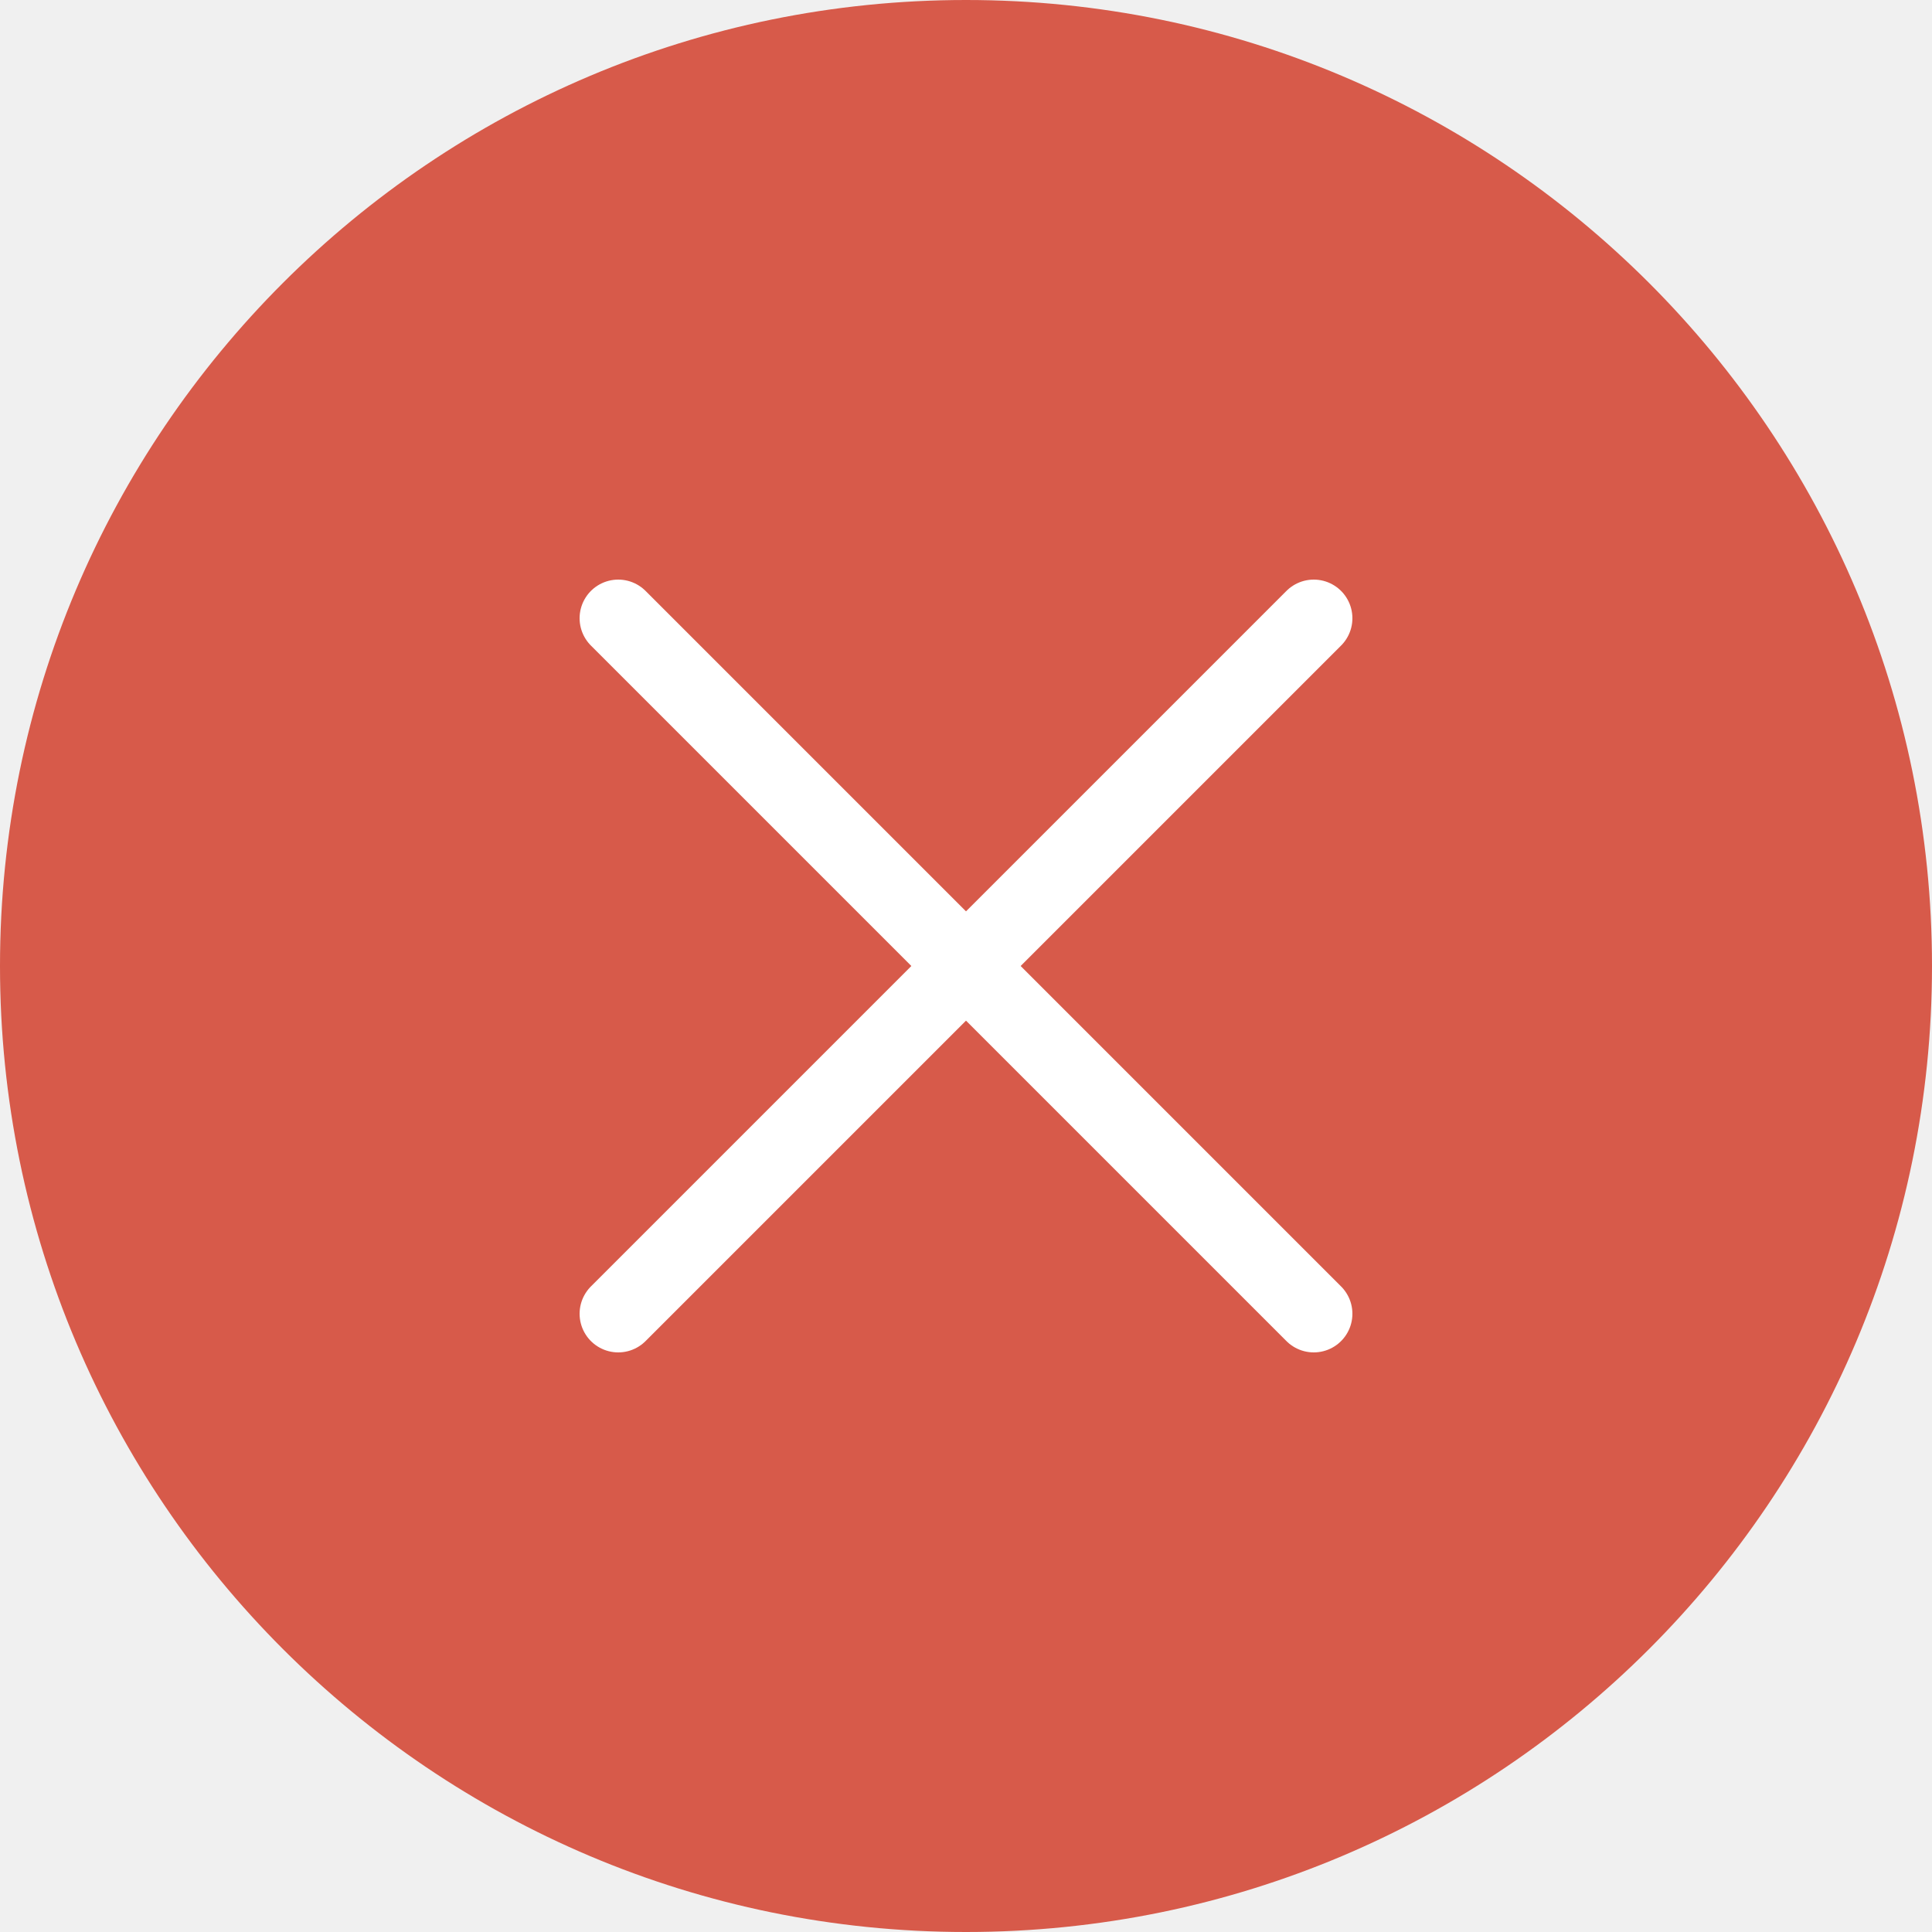
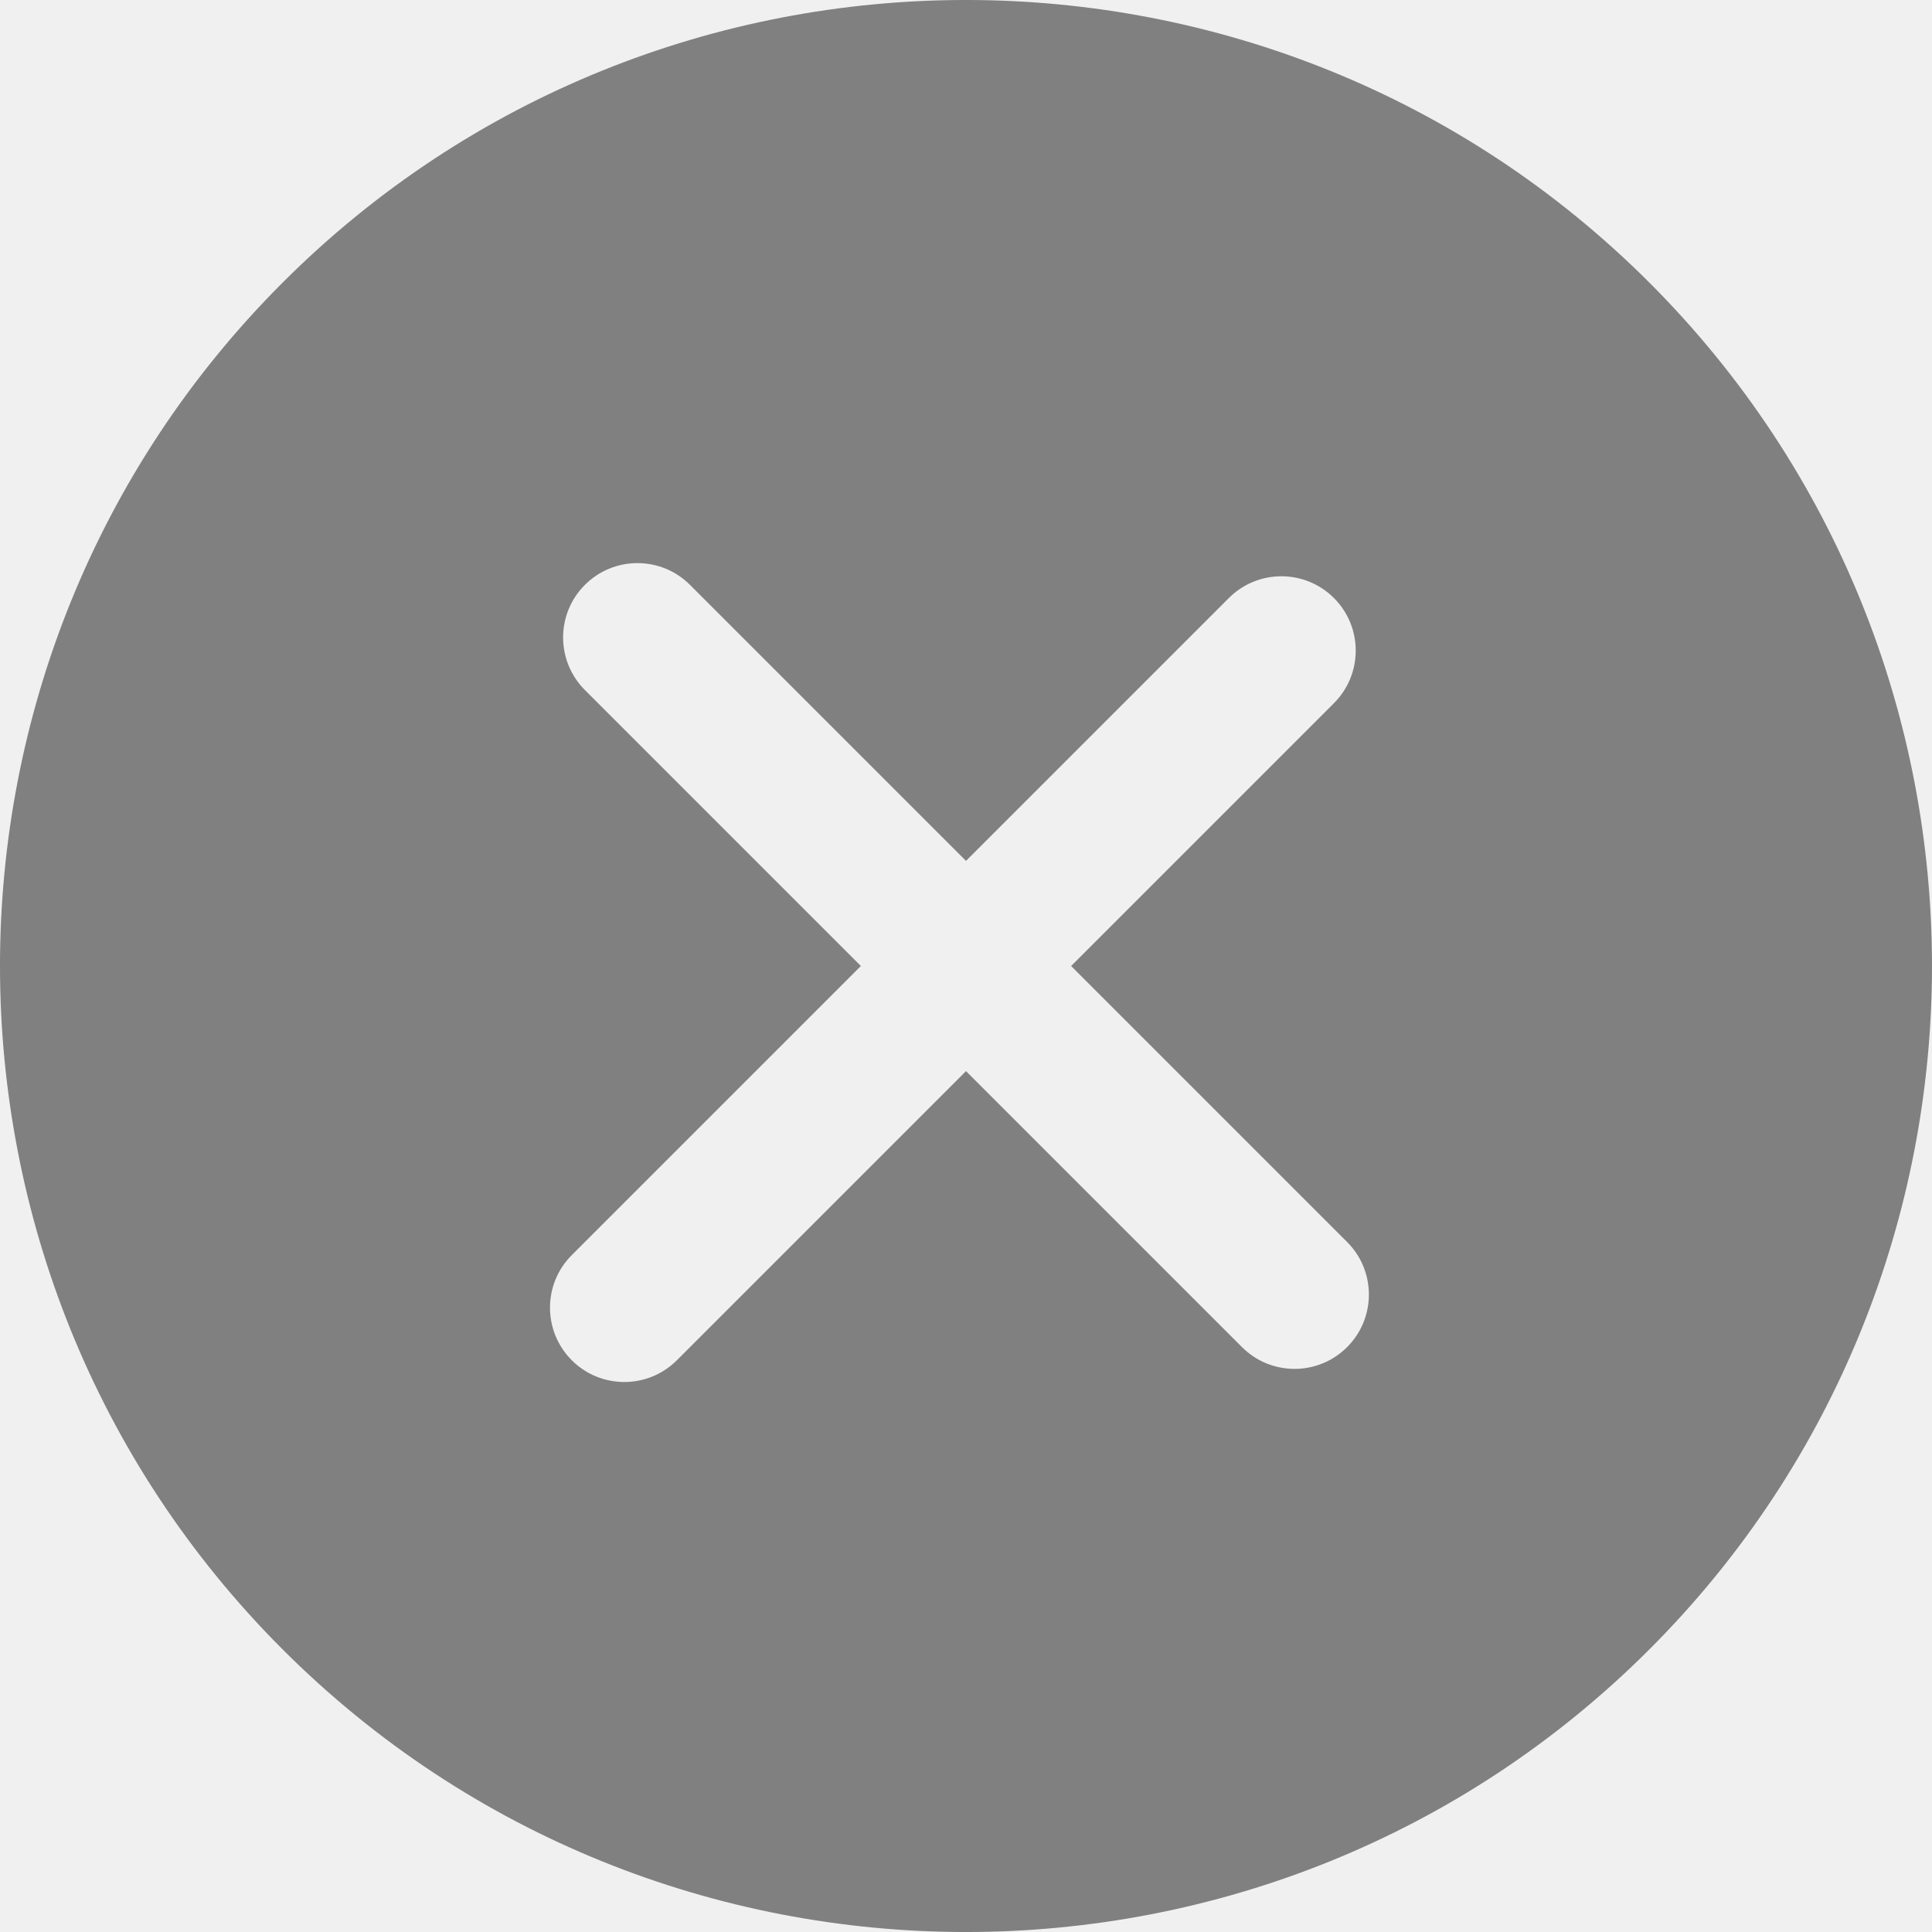
- <svg xmlns="http://www.w3.org/2000/svg" version="1.1" id="Capa_1" x="0px" y="0px" viewBox="0 0 50 50" style="enable-background:new 0 0 50 50;" xml:space="preserve">
-   <circle style="fill:#D75A4A;" cx="25" cy="25" r="25" />
-   <polyline style="fill:none;stroke:#FFFFFF;stroke-width:2;stroke-linecap:round;stroke-miterlimit:10;" points="16,34 25,25 34,16   " />
-   <polyline style="fill:none;stroke:#FFFFFF;stroke-width:2;stroke-linecap:round;stroke-miterlimit:10;" points="16,16 25,25 34,34   " />
+ <svg xmlns="http://www.w3.org/2000/svg" version="1.1" id="Capa_1" x="0px" y="0px" viewBox="0 0 51.976 51.976" style="enable-background:new 0 0 51.976 51.976;" xml:space="preserve" width="512px" height="512px">
+   <g>
+     <path d="M44.373,7.603c-10.137-10.137-26.632-10.138-36.77,0c-10.138,10.138-10.137,26.632,0,36.77s26.632,10.138,36.77,0   C54.51,34.235,54.51,17.74,44.373,7.603z M36.241,36.241c-0.781,0.781-2.047,0.781-2.828,0l-7.425-7.425l-7.778,7.778   c-0.781,0.781-2.047,0.781-2.828,0c-0.781-0.781-0.781-2.047,0-2.828l7.778-7.778l-7.425-7.425c-0.781-0.781-0.781-2.048,0-2.828   c0.781-0.781,2.047-0.781,2.828,0l7.425,7.425l7.071-7.071c0.781-0.781,2.047-0.781,2.828,0c0.781,0.781,0.781,2.047,0,2.828   l-7.071,7.071l7.425,7.425C37.022,34.194,37.022,35.46,36.241,36.241z" fill="#808080" />
+   </g>
  <g>
</g>
  <g>
</g>
  <g>
</g>
  <g>
</g>
  <g>
</g>
  <g>
</g>
  <g>
</g>
  <g>
</g>
  <g>
</g>
  <g>
</g>
  <g>
</g>
  <g>
</g>
  <g>
</g>
  <g>
</g>
  <g>
</g>
</svg>
